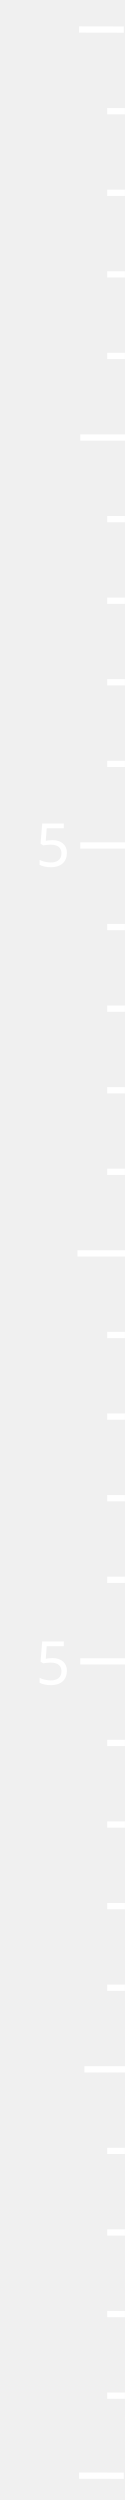
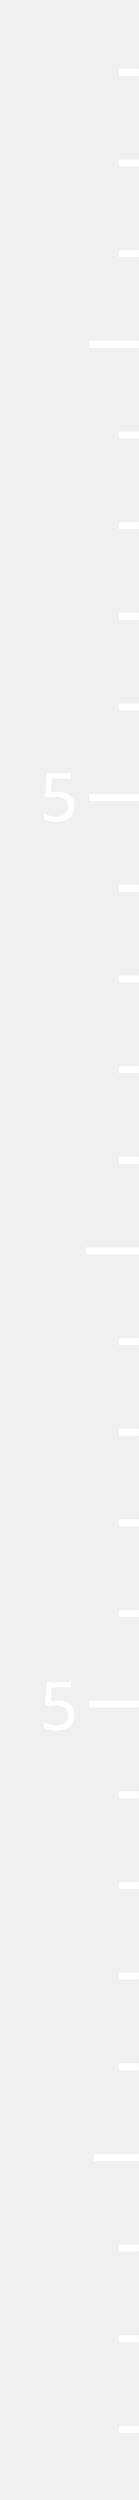
- <svg xmlns="http://www.w3.org/2000/svg" width="20" height="400" viewBox="0 0 5.292 105.833" version="1.1" id="svg1">
+ <svg xmlns="http://www.w3.org/2000/svg" width="20" height="360" viewBox="0 0 5.292 95.25" version="1.1" id="svg1">
  <defs id="defs1" />
  <g id="layer1">
-     <path style="fill:none;stroke:#ffffff;stroke-width:0.265;stroke-linejoin:round;stroke-dasharray:none;stroke-dashoffset:1;stroke-opacity:1" d="m 3.279,53.061 2.015,1e-6" id="path1" />
-     <path style="fill:none;stroke:#ffffff;stroke-width:0.265;stroke-linejoin:round;stroke-dasharray:none;stroke-dashoffset:1;stroke-opacity:1" d="m 4.537,49.607 0.753,10e-7" id="path3" />
-     <path style="fill:none;stroke:#ffffff;stroke-width:0.265;stroke-linejoin:round;stroke-dasharray:none;stroke-dashoffset:1;stroke-opacity:1" d="m 3.398,70.332 1.895,1e-6" id="path4" />
-     <path style="fill:none;stroke:#ffffff;stroke-width:0.265;stroke-linejoin:round;stroke-dasharray:none;stroke-dashoffset:1;stroke-opacity:1" d="m 3.574,87.603 1.719,3.5e-5" id="path5" />
-     <path style="fill:none;stroke:#ffffff;stroke-width:0.265;stroke-linejoin:round;stroke-dasharray:none;stroke-dashoffset:1;stroke-opacity:1" d="m 3.398,35.791 1.895,-1.02e-4" id="path6" />
-     <path style="fill:none;stroke:#ffffff;stroke-width:0.265;stroke-linejoin:round;stroke-dasharray:none;stroke-dashoffset:1;stroke-opacity:1" d="m 3.398,18.52 1.895,-1.03e-4" id="path7" />
-     <text xml:space="preserve" style="font-style:normal;font-variant:normal;font-weight:normal;font-stretch:normal;font-size:3.969px;line-height:1;font-family:'Prima Sans';-inkscape-font-specification:'Prima Sans';text-align:center;text-decoration-color:#000000;letter-spacing:2.117px;word-spacing:0px;white-space:pre;inline-size:2.91;display:inline;fill:#ffffff;fill-opacity:1;stroke:none;stroke-width:0.411;stroke-linejoin:round;stroke-dasharray:none;stroke-dashoffset:1;stroke-opacity:1" x="0.794" y="35.719" id="text7" transform="matrix(0.6436175,0,0,0.6436175,1.00514,13.69194)">
-       <tspan x="0.794" y="35.719" id="tspan1">5</tspan>
+     <path style="fill:none;stroke:#ffffff;stroke-width:0.265;stroke-linejoin:round;stroke-dasharray:none;stroke-dashoffset:1;stroke-opacity:1" d="m 3.279,47.661 2.015,10e-7" id="path1" />
+     <path style="fill:none;stroke:#ffffff;stroke-width:0.265;stroke-linejoin:round;stroke-dasharray:none;stroke-dashoffset:1;stroke-opacity:1" d="m 4.537,44.207 0.753,10e-7" id="path3" />
+     <path style="fill:none;stroke:#ffffff;stroke-width:0.265;stroke-linejoin:round;stroke-dasharray:none;stroke-dashoffset:1;stroke-opacity:1" d="m 3.398,64.931 1.895,10e-7" id="path4" />
+     <path style="fill:none;stroke:#ffffff;stroke-width:0.265;stroke-linejoin:round;stroke-dasharray:none;stroke-dashoffset:1;stroke-opacity:1" d="m 3.574,82.202 1.719,3.5e-5" id="path5" />
+     <path style="fill:none;stroke:#ffffff;stroke-width:0.265;stroke-linejoin:round;stroke-dasharray:none;stroke-dashoffset:1;stroke-opacity:1" d="m 3.398,30.39 1.895,-1.02e-4" id="path6" />
+     <path style="fill:none;stroke:#ffffff;stroke-width:0.265;stroke-linejoin:round;stroke-dasharray:none;stroke-dashoffset:1;stroke-opacity:1" d="m 3.398,13.119 1.895,-1.03e-4" id="path7" />
+     <text xml:space="preserve" style="font-style:normal;font-variant:normal;font-weight:normal;font-stretch:normal;font-size:3.969px;line-height:1;font-family:'Prima Sans';-inkscape-font-specification:'Prima Sans';text-align:center;text-decoration-color:#000000;letter-spacing:2.117px;word-spacing:0px;white-space:pre;inline-size:2.91;display:inline;fill:#ffffff;fill-opacity:1;stroke:none;stroke-width:0.411;stroke-linejoin:round;stroke-dasharray:none;stroke-dashoffset:1;stroke-opacity:1" x="0.794" y="35.719" id="text7" transform="matrix(0.6436175,0,0,0.6436175,1.00514,8.291355)">
+       <tspan x="0.794" y="35.719" id="tspan5">5</tspan>
    </text>
-     <text xml:space="preserve" style="font-style:normal;font-variant:normal;font-weight:normal;font-stretch:normal;font-size:3.969px;line-height:1;font-family:'Prima Sans';-inkscape-font-specification:'Prima Sans';text-align:center;text-decoration-color:#000000;letter-spacing:2.117px;word-spacing:0px;white-space:pre;inline-size:2.91;display:inline;fill:#ffffff;fill-opacity:1;stroke:none;stroke-width:0.411;stroke-linejoin:round;stroke-dasharray:none;stroke-dashoffset:1;stroke-opacity:1" x="0.794" y="35.719" id="text8" transform="matrix(0.6436175,0,0,0.6436175,1.00514,48.31999)">
-       <tspan x="0.794" y="35.719" id="tspan2">5</tspan>
+     <text xml:space="preserve" style="font-style:normal;font-variant:normal;font-weight:normal;font-stretch:normal;font-size:3.969px;line-height:1;font-family:'Prima Sans';-inkscape-font-specification:'Prima Sans';text-align:center;text-decoration-color:#000000;letter-spacing:2.117px;word-spacing:0px;white-space:pre;inline-size:2.91;display:inline;fill:#ffffff;fill-opacity:1;stroke:none;stroke-width:0.411;stroke-linejoin:round;stroke-dasharray:none;stroke-dashoffset:1;stroke-opacity:1" x="0.794" y="35.719" id="text8" transform="matrix(0.6436175,0,0,0.6436175,1.00514,42.91941)">
+       <tspan x="0.794" y="35.719" id="tspan6">5</tspan>
    </text>
-     <text xml:space="preserve" style="font-style:normal;font-variant:normal;font-weight:normal;font-stretch:normal;font-size:3.969px;line-height:1;font-family:'Prima Sans';-inkscape-font-specification:'Prima Sans';text-align:center;text-decoration-color:#000000;letter-spacing:-0.365px;word-spacing:0px;white-space:pre;inline-size:12.7;display:inline;fill:#ffffff;fill-opacity:1;stroke:none;stroke-width:0.365;stroke-linejoin:round;stroke-dasharray:none;stroke-dashoffset:1;stroke-opacity:1" x="0.265" y="89.694" id="text9" transform="matrix(0.7239869,0,0,0.7239869,-3.25143,23.75261)">
-       <tspan x="0.265" y="89.694" id="tspan3">10</tspan>
+     <text xml:space="preserve" style="font-style:normal;font-variant:normal;font-weight:normal;font-stretch:normal;font-size:3.969px;line-height:1;font-family:'Prima Sans';-inkscape-font-specification:'Prima Sans';text-align:center;text-decoration-color:#000000;letter-spacing:-0.365px;word-spacing:0px;white-space:pre;inline-size:12.7;display:inline;fill:#ffffff;fill-opacity:1;stroke:none;stroke-width:0.365;stroke-linejoin:round;stroke-dasharray:none;stroke-dashoffset:1;stroke-opacity:1" x="0.265" y="89.694" id="text9" transform="matrix(0.7239869,0,0,0.7239869,-3.25143,18.35203)">
+       <tspan x="0.265" y="89.694" id="tspan7">10</tspan>
    </text>
-     <text xml:space="preserve" style="font-style:normal;font-variant:normal;font-weight:normal;font-stretch:normal;font-size:3.969px;line-height:1;font-family:'Prima Sans';-inkscape-font-specification:'Prima Sans';text-align:center;text-decoration-color:#000000;letter-spacing:-0.365px;word-spacing:0px;white-space:pre;inline-size:12.7;display:inline;fill:#ffffff;fill-opacity:1;stroke:none;stroke-width:0.365;stroke-linejoin:round;stroke-dasharray:none;stroke-dashoffset:1;stroke-opacity:1" x="0.265" y="89.694" id="text10" transform="matrix(0.7239869,0,0,0.7239869,-3.25143,-45.24834)">
-       <tspan x="0.265" y="89.694" id="tspan4">10</tspan>
+     <text xml:space="preserve" style="font-style:normal;font-variant:normal;font-weight:normal;font-stretch:normal;font-size:3.969px;line-height:1;font-family:'Prima Sans';-inkscape-font-specification:'Prima Sans';text-align:center;text-decoration-color:#000000;letter-spacing:-0.365px;word-spacing:0px;white-space:pre;inline-size:12.7;display:inline;fill:#ffffff;fill-opacity:1;stroke:none;stroke-width:0.365;stroke-linejoin:round;stroke-dasharray:none;stroke-dashoffset:1;stroke-opacity:1" x="0.265" y="89.694" id="text10" transform="matrix(0.7239869,0,0,0.7239869,-3.25143,-50.64892)">
+       <tspan x="0.265" y="89.694" id="tspan8">10</tspan>
    </text>
-     <path style="fill:none;stroke:#ffffff;stroke-width:0.265;stroke-linejoin:round;stroke-dasharray:none;stroke-dashoffset:1;stroke-opacity:1" d="m 4.537,46.153 0.753,1e-6" id="path10" />
-     <path style="fill:none;stroke:#ffffff;stroke-width:0.265;stroke-linejoin:round;stroke-dasharray:none;stroke-dashoffset:1;stroke-opacity:1" d="m 4.537,42.699 0.753,10e-7" id="path11" />
-     <path style="fill:none;stroke:#ffffff;stroke-width:0.265;stroke-linejoin:round;stroke-dasharray:none;stroke-dashoffset:1;stroke-opacity:1" d="m 4.537,39.245 0.753,10e-7" id="path13" />
-     <path style="fill:none;stroke:#ffffff;stroke-width:0.265;stroke-linejoin:round;stroke-dasharray:none;stroke-dashoffset:1;stroke-opacity:1" d="m 4.537,66.878 0.753,10e-7" id="path14" />
-     <path style="fill:none;stroke:#ffffff;stroke-width:0.265;stroke-linejoin:round;stroke-dasharray:none;stroke-dashoffset:1;stroke-opacity:1" d="m 4.537,63.424 0.753,10e-7" id="path15" />
-     <path style="fill:none;stroke:#ffffff;stroke-width:0.265;stroke-linejoin:round;stroke-dasharray:none;stroke-dashoffset:1;stroke-opacity:1" d="m 4.537,59.97 0.753,10e-7" id="path16" />
-     <path style="fill:none;stroke:#ffffff;stroke-width:0.265;stroke-linejoin:round;stroke-dasharray:none;stroke-dashoffset:1;stroke-opacity:1" d="m 4.537,56.515 0.753,1e-6" id="path17" />
-     <path style="fill:none;stroke:#ffffff;stroke-width:0.265;stroke-linejoin:round;stroke-dasharray:none;stroke-dashoffset:1;stroke-opacity:1" d="m 4.537,84.149 0.753,10e-7" id="path18" />
-     <path style="fill:none;stroke:#ffffff;stroke-width:0.265;stroke-linejoin:round;stroke-dasharray:none;stroke-dashoffset:1;stroke-opacity:1" d="m 4.537,80.694 0.753,10e-7" id="path19" />
-     <path style="fill:none;stroke:#ffffff;stroke-width:0.265;stroke-linejoin:round;stroke-dasharray:none;stroke-dashoffset:1;stroke-opacity:1" d="m 4.537,77.24 0.753,10e-7" id="path20" />
-     <path style="fill:none;stroke:#ffffff;stroke-width:0.265;stroke-linejoin:round;stroke-dasharray:none;stroke-dashoffset:1;stroke-opacity:1" d="m 4.537,73.786 0.753,10e-7" id="path21" />
-     <path style="fill:none;stroke:#ffffff;stroke-width:0.265;stroke-linejoin:round;stroke-dasharray:none;stroke-dashoffset:1;stroke-opacity:1" d="M 4.537,101.419 H 5.29" id="path22" />
-     <path style="fill:none;stroke:#ffffff;stroke-width:0.265;stroke-linejoin:round;stroke-dasharray:none;stroke-dashoffset:1;stroke-opacity:1" d="m 4.537,97.965 0.753,10e-7" id="path23" />
-     <path style="fill:none;stroke:#ffffff;stroke-width:0.265;stroke-linejoin:round;stroke-dasharray:none;stroke-dashoffset:1;stroke-opacity:1" d="m 4.537,94.511 0.753,10e-7" id="path24" />
-     <path style="fill:none;stroke:#ffffff;stroke-width:0.265;stroke-linejoin:round;stroke-dasharray:none;stroke-dashoffset:1;stroke-opacity:1" d="m 4.537,91.057 0.753,10e-7" id="path25" />
-     <path style="fill:none;stroke:#ffffff;stroke-width:0.265;stroke-linejoin:round;stroke-dasharray:none;stroke-dashoffset:1;stroke-opacity:1" d="M 4.537,32.337 H 5.29" id="path26" />
-     <path style="fill:none;stroke:#ffffff;stroke-width:0.265;stroke-linejoin:round;stroke-dasharray:none;stroke-dashoffset:1;stroke-opacity:1" d="m 4.537,28.882 0.753,1e-6" id="path27" />
-     <path style="fill:none;stroke:#ffffff;stroke-width:0.265;stroke-linejoin:round;stroke-dasharray:none;stroke-dashoffset:1;stroke-opacity:1" d="m 4.537,25.428 0.753,1e-6" id="path28" />
-     <path style="fill:none;stroke:#ffffff;stroke-width:0.265;stroke-linejoin:round;stroke-dasharray:none;stroke-dashoffset:1;stroke-opacity:1" d="m 4.537,21.974 0.753,1e-6" id="path29" />
-     <path style="fill:none;stroke:#ffffff;stroke-width:0.265;stroke-linejoin:round;stroke-dasharray:none;stroke-dashoffset:1;stroke-opacity:1" d="M 4.537,15.066 H 5.29" id="path30" />
-     <path style="fill:none;stroke:#ffffff;stroke-width:0.265;stroke-linejoin:round;stroke-dasharray:none;stroke-dashoffset:1;stroke-opacity:1" d="m 4.537,11.612 0.753,10e-7" id="path31" />
-     <path style="fill:none;stroke:#ffffff;stroke-width:0.265;stroke-linejoin:round;stroke-dasharray:none;stroke-dashoffset:1;stroke-opacity:1" d="m 4.537,8.158 0.753,10e-7" id="path32" />
-     <path style="fill:none;stroke:#ffffff;stroke-width:0.265;stroke-linejoin:round;stroke-dasharray:none;stroke-dashoffset:1;stroke-opacity:1" d="m 4.537,4.703 0.753,1e-6" id="path33" />
-     <path style="fill:none;stroke:#ffffff;stroke-width:0.265;stroke-linejoin:round;stroke-dasharray:none;stroke-dashoffset:1;stroke-opacity:1" d="m 3.347,1.245 1.895,0.004" id="path34" />
-     <path style="fill:none;stroke:#ffffff;stroke-width:0.265;stroke-linejoin:round;stroke-dasharray:none;stroke-dashoffset:1;stroke-opacity:1" d="m 3.347,104.805 1.895,0.004" id="path35" />
+     <path style="fill:none;stroke:#ffffff;stroke-width:0.265;stroke-linejoin:round;stroke-dasharray:none;stroke-dashoffset:1;stroke-opacity:1" d="m 4.537,40.753 0.753,10e-7" id="path10" />
+     <path style="fill:none;stroke:#ffffff;stroke-width:0.265;stroke-linejoin:round;stroke-dasharray:none;stroke-dashoffset:1;stroke-opacity:1" d="m 4.537,37.298 0.753,10e-7" id="path11" />
+     <path style="fill:none;stroke:#ffffff;stroke-width:0.265;stroke-linejoin:round;stroke-dasharray:none;stroke-dashoffset:1;stroke-opacity:1" d="m 4.537,33.844 0.753,1e-6" id="path13" />
+     <path style="fill:none;stroke:#ffffff;stroke-width:0.265;stroke-linejoin:round;stroke-dasharray:none;stroke-dashoffset:1;stroke-opacity:1" d="m 4.537,61.477 0.753,10e-7" id="path14" />
+     <path style="fill:none;stroke:#ffffff;stroke-width:0.265;stroke-linejoin:round;stroke-dasharray:none;stroke-dashoffset:1;stroke-opacity:1" d="m 4.537,58.023 0.753,10e-7" id="path15" />
+     <path style="fill:none;stroke:#ffffff;stroke-width:0.265;stroke-linejoin:round;stroke-dasharray:none;stroke-dashoffset:1;stroke-opacity:1" d="m 4.537,54.569 0.753,1e-6" id="path16" />
+     <path style="fill:none;stroke:#ffffff;stroke-width:0.265;stroke-linejoin:round;stroke-dasharray:none;stroke-dashoffset:1;stroke-opacity:1" d="m 4.537,51.115 0.753,10e-7" id="path17" />
+     <path style="fill:none;stroke:#ffffff;stroke-width:0.265;stroke-linejoin:round;stroke-dasharray:none;stroke-dashoffset:1;stroke-opacity:1" d="m 4.537,78.748 0.753,10e-7" id="path18" />
+     <path style="fill:none;stroke:#ffffff;stroke-width:0.265;stroke-linejoin:round;stroke-dasharray:none;stroke-dashoffset:1;stroke-opacity:1" d="m 4.537,75.294 0.753,1e-6" id="path19" />
+     <path style="fill:none;stroke:#ffffff;stroke-width:0.265;stroke-linejoin:round;stroke-dasharray:none;stroke-dashoffset:1;stroke-opacity:1" d="m 4.537,71.84 0.753,10e-7" id="path20" />
+     <path style="fill:none;stroke:#ffffff;stroke-width:0.265;stroke-linejoin:round;stroke-dasharray:none;stroke-dashoffset:1;stroke-opacity:1" d="m 4.537,68.386 0.753,10e-7" id="path21" />
+     <path style="fill:none;stroke:#ffffff;stroke-width:0.265;stroke-linejoin:round;stroke-dasharray:none;stroke-dashoffset:1;stroke-opacity:1" d="m 4.537,92.564 0.753,1e-6" id="path23" />
+     <path style="fill:none;stroke:#ffffff;stroke-width:0.265;stroke-linejoin:round;stroke-dasharray:none;stroke-dashoffset:1;stroke-opacity:1" d="m 4.537,89.11 0.753,10e-7" id="path24" />
+     <path style="fill:none;stroke:#ffffff;stroke-width:0.265;stroke-linejoin:round;stroke-dasharray:none;stroke-dashoffset:1;stroke-opacity:1" d="m 4.537,85.656 0.753,10e-7" id="path25" />
+     <path style="fill:none;stroke:#ffffff;stroke-width:0.265;stroke-linejoin:round;stroke-dasharray:none;stroke-dashoffset:1;stroke-opacity:1" d="M 4.537,26.936 H 5.29" id="path26" />
+     <path style="fill:none;stroke:#ffffff;stroke-width:0.265;stroke-linejoin:round;stroke-dasharray:none;stroke-dashoffset:1;stroke-opacity:1" d="m 4.537,23.482 0.753,1e-6" id="path27" />
+     <path style="fill:none;stroke:#ffffff;stroke-width:0.265;stroke-linejoin:round;stroke-dasharray:none;stroke-dashoffset:1;stroke-opacity:1" d="m 4.537,20.028 0.753,1e-6" id="path28" />
+     <path style="fill:none;stroke:#ffffff;stroke-width:0.265;stroke-linejoin:round;stroke-dasharray:none;stroke-dashoffset:1;stroke-opacity:1" d="m 4.537,16.574 0.753,1e-6" id="path29" />
+     <path style="fill:none;stroke:#ffffff;stroke-width:0.265;stroke-linejoin:round;stroke-dasharray:none;stroke-dashoffset:1;stroke-opacity:1" d="M 4.537,9.665 H 5.29" id="path30" />
+     <path style="fill:none;stroke:#ffffff;stroke-width:0.265;stroke-linejoin:round;stroke-dasharray:none;stroke-dashoffset:1;stroke-opacity:1" d="m 4.537,6.211 0.753,1e-6" id="path31" />
+     <path style="fill:none;stroke:#ffffff;stroke-width:0.265;stroke-linejoin:round;stroke-dasharray:none;stroke-dashoffset:1;stroke-opacity:1" d="m 4.537,2.757 0.753,1e-6" id="path32" />
  </g>
</svg>
